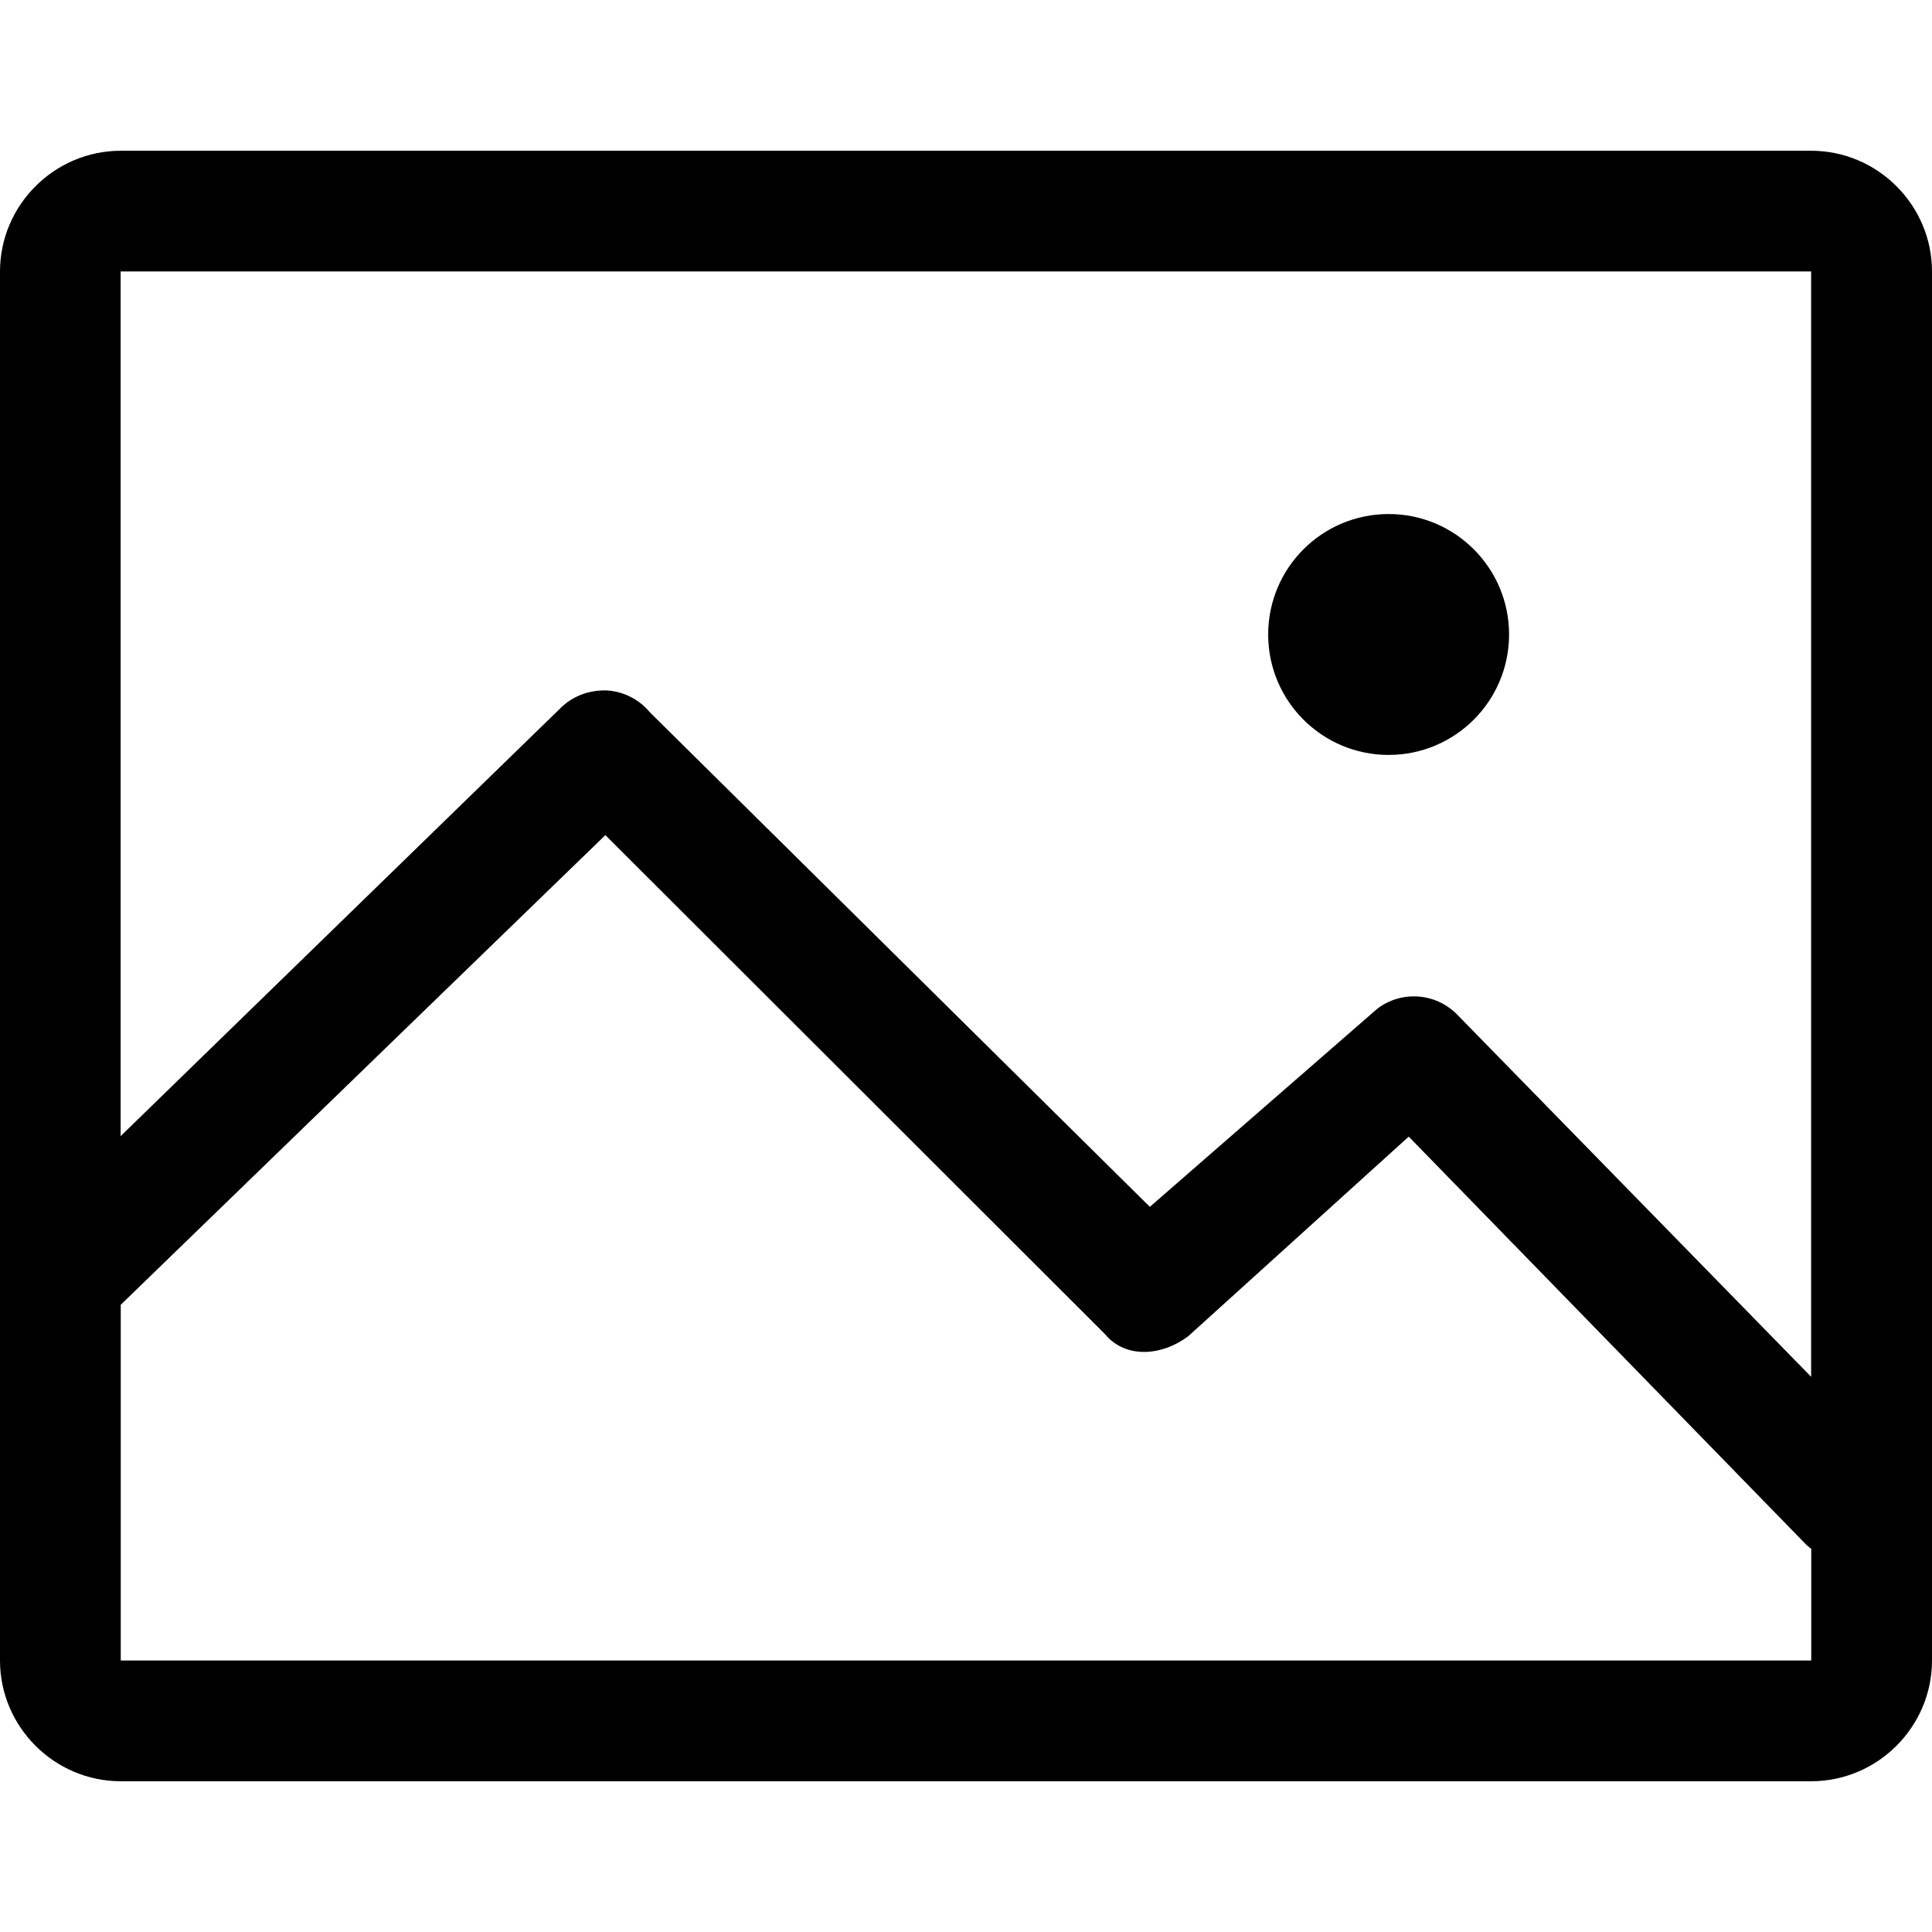
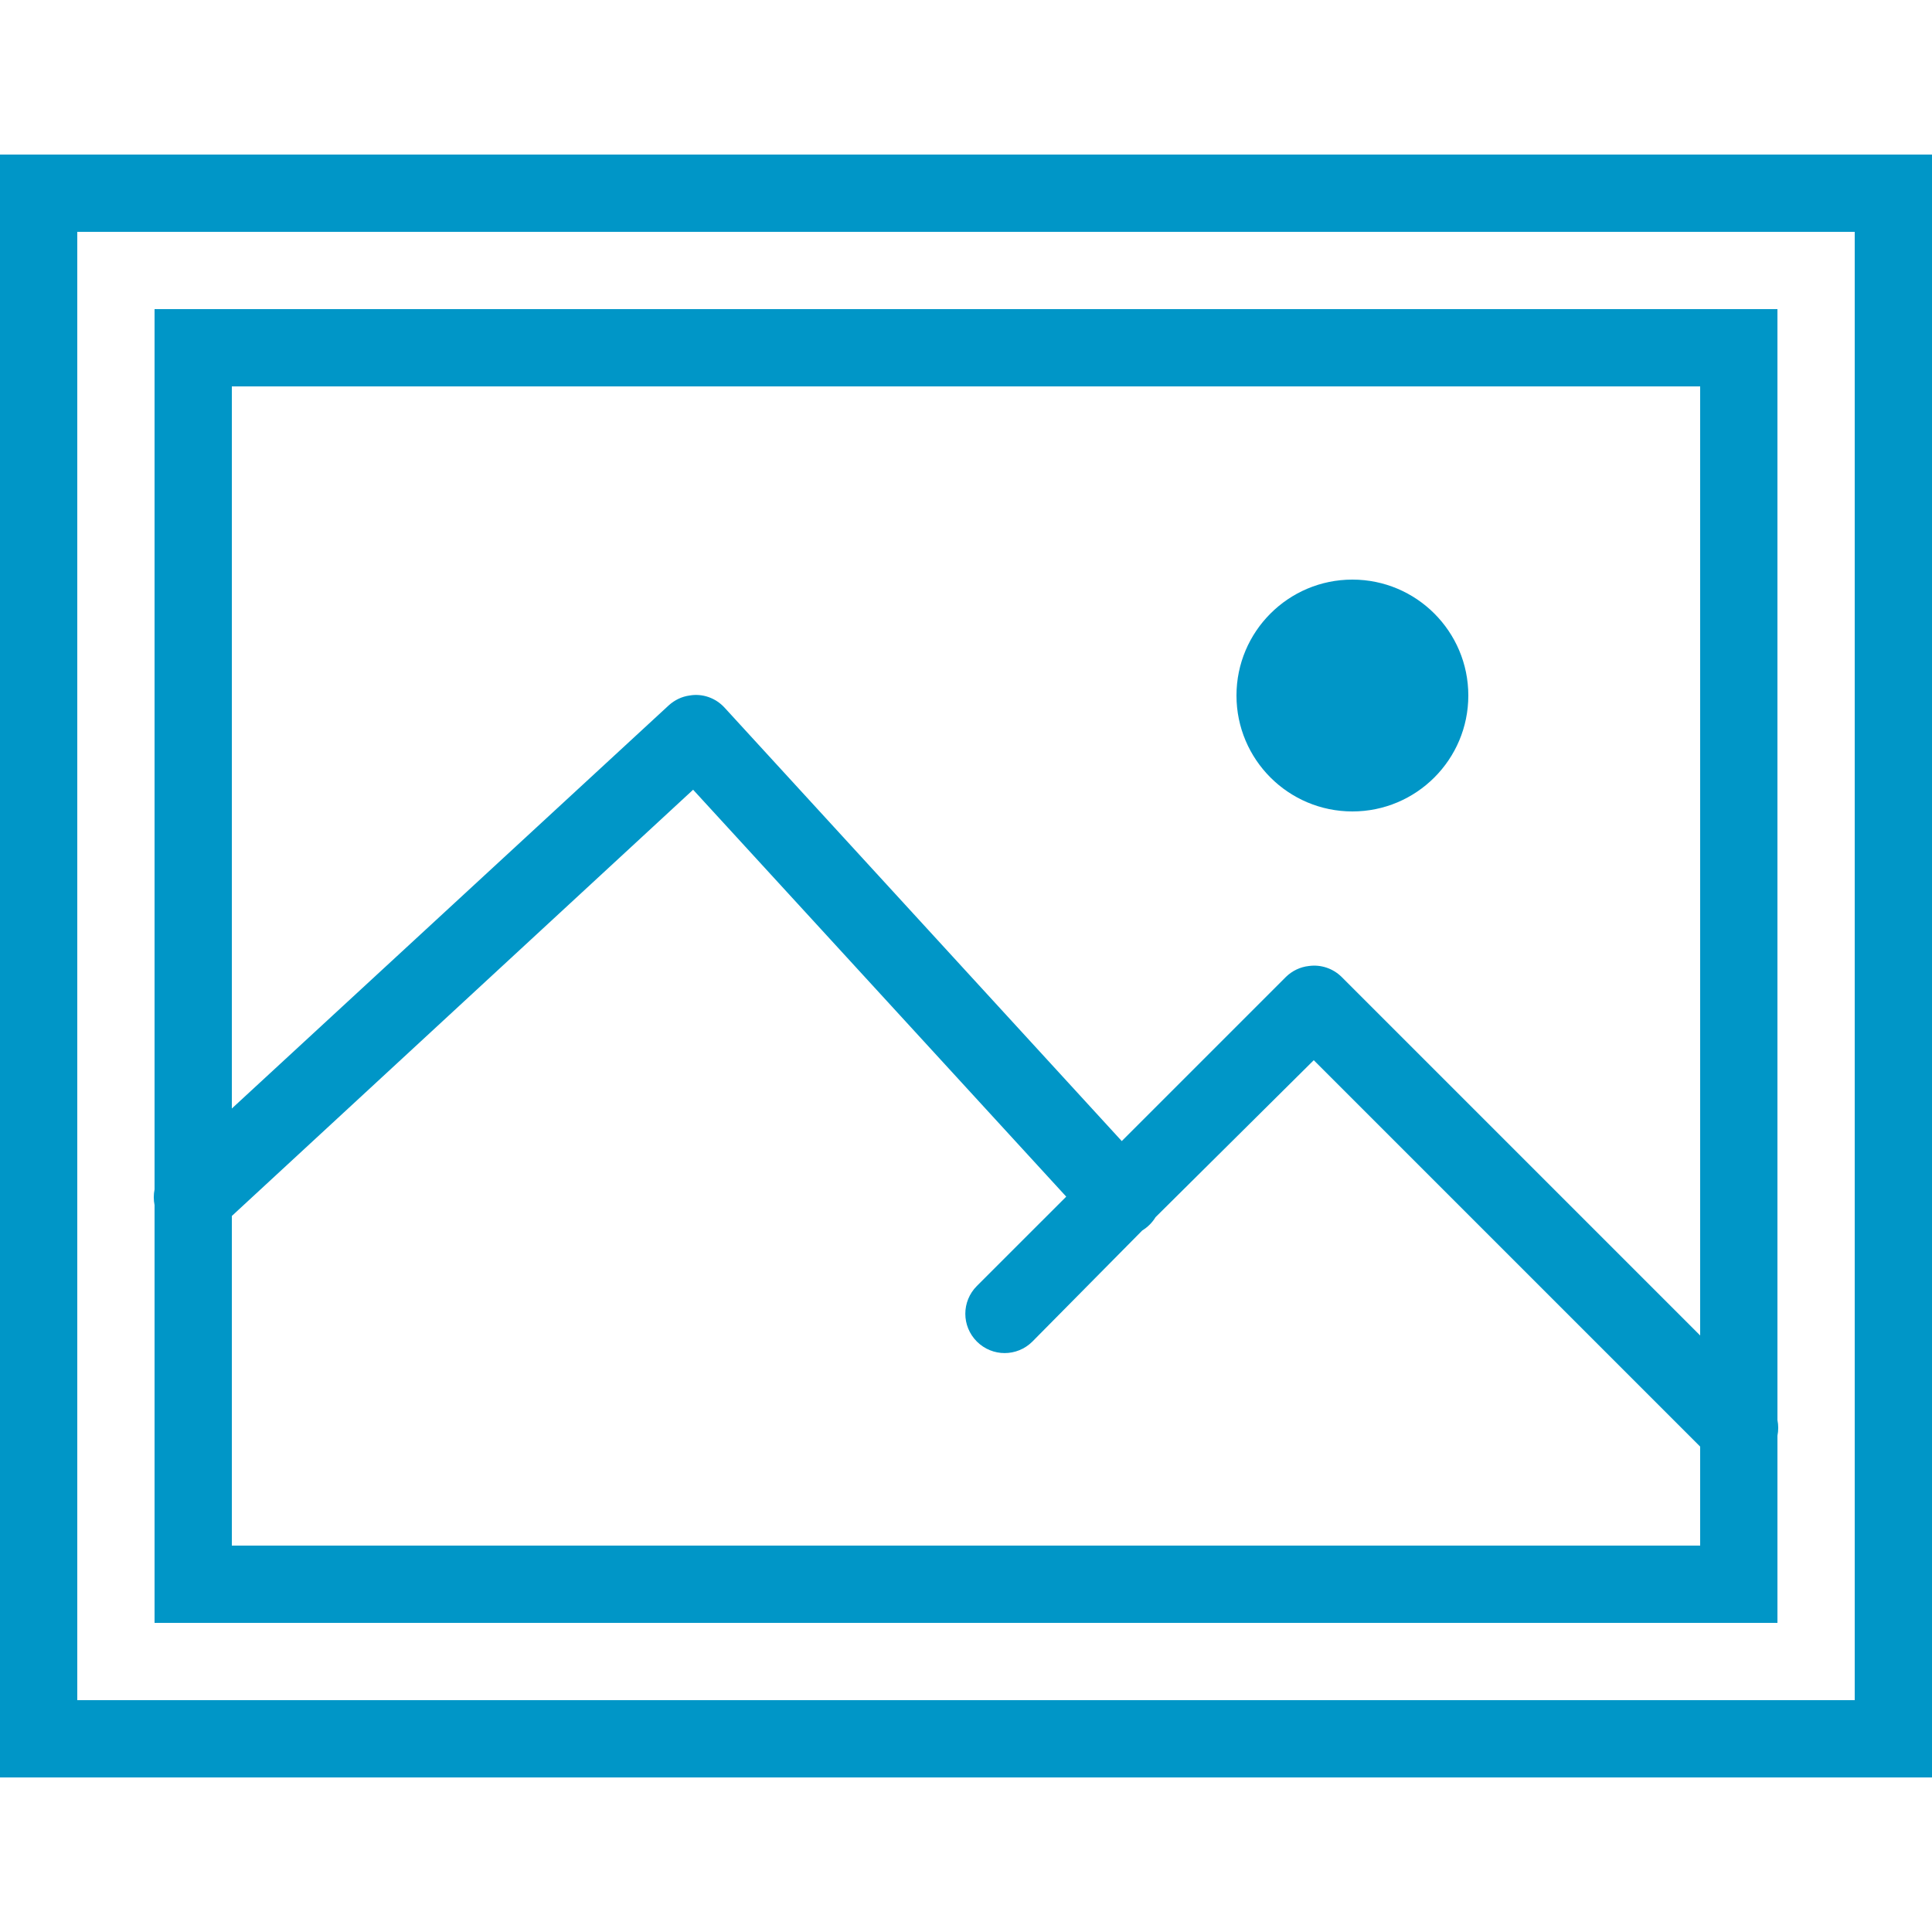
- <svg xmlns="http://www.w3.org/2000/svg" fill="#000000" width="800px" height="800px" viewBox="0 0 32 32" version="1.1">
-   <path d="M30 2.497h-28c-1.099 0-2 0.901-2 2v23.006c0 1.099 0.9 2 2 2h28c1.099 0 2-0.901 2-2v-23.006c0-1.099-0.901-2-2-2zM30 27.503l-28-0v-5.892l8.027-7.779 8.275 8.265c0.341 0.414 0.948 0.361 1.379 0.035l3.652-3.306 6.587 6.762c0.025 0.025 0.053 0.044 0.080 0.065v1.85zM30 22.806l-5.876-6.013c-0.357-0.352-0.915-0.387-1.311-0.086l-3.768 3.282-8.28-8.19c-0.177-0.214-0.432-0.344-0.709-0.363-0.275-0.010-0.547 0.080-0.749 0.27l-7.309 7.112v-14.322h28v18.309zM23 12.504c1.102 0 1.995-0.894 1.995-1.995s-0.892-1.995-1.995-1.995-1.995 0.894-1.995 1.995c0 1.101 0.892 1.995 1.995 1.995z" />
+ <svg xmlns="http://www.w3.org/2000/svg" fill="#0096c7" viewBox="0 0 50 50" width="50px" height="50px">
+   <path d="M 0 4 L 0 46 L 50 46 L 50 4 Z M 2 6 L 48 6 L 48 44 L 2 44 Z M 4 8 L 4 30.781 C 3.973 30.914 3.973 31.055 4 31.188 L 4 42 L 46 42 L 46 37.156 C 46.027 37.023 46.027 36.883 46 36.75 L 46 8 Z M 6 10 L 44 10 L 44 34.562 L 34.719 25.281 C 34.496 25.062 34.184 24.957 33.875 25 C 33.652 25.023 33.441 25.125 33.281 25.281 L 29.031 29.531 L 18.75 18.312 C 18.52 18.062 18.18 17.941 17.844 18 C 17.645 18.027 17.461 18.117 17.312 18.25 L 6 28.688 Z M 35 15 C 33.344 15 32 16.344 32 18 C 32 19.656 33.344 21 35 21 C 36.656 21 38 19.656 38 18 C 38 16.344 36.656 15 35 15 Z M 17.938 20.438 L 27.594 30.969 L 25.281 33.281 C 24.883 33.68 24.883 34.32 25.281 34.719 C 25.68 35.117 26.32 35.117 26.719 34.719 L 29.562 31.844 C 29.703 31.758 29.82 31.641 29.906 31.5 L 34 27.438 L 44 37.438 L 44 40 L 6 40 L 6 31.469 Z" />
</svg>
